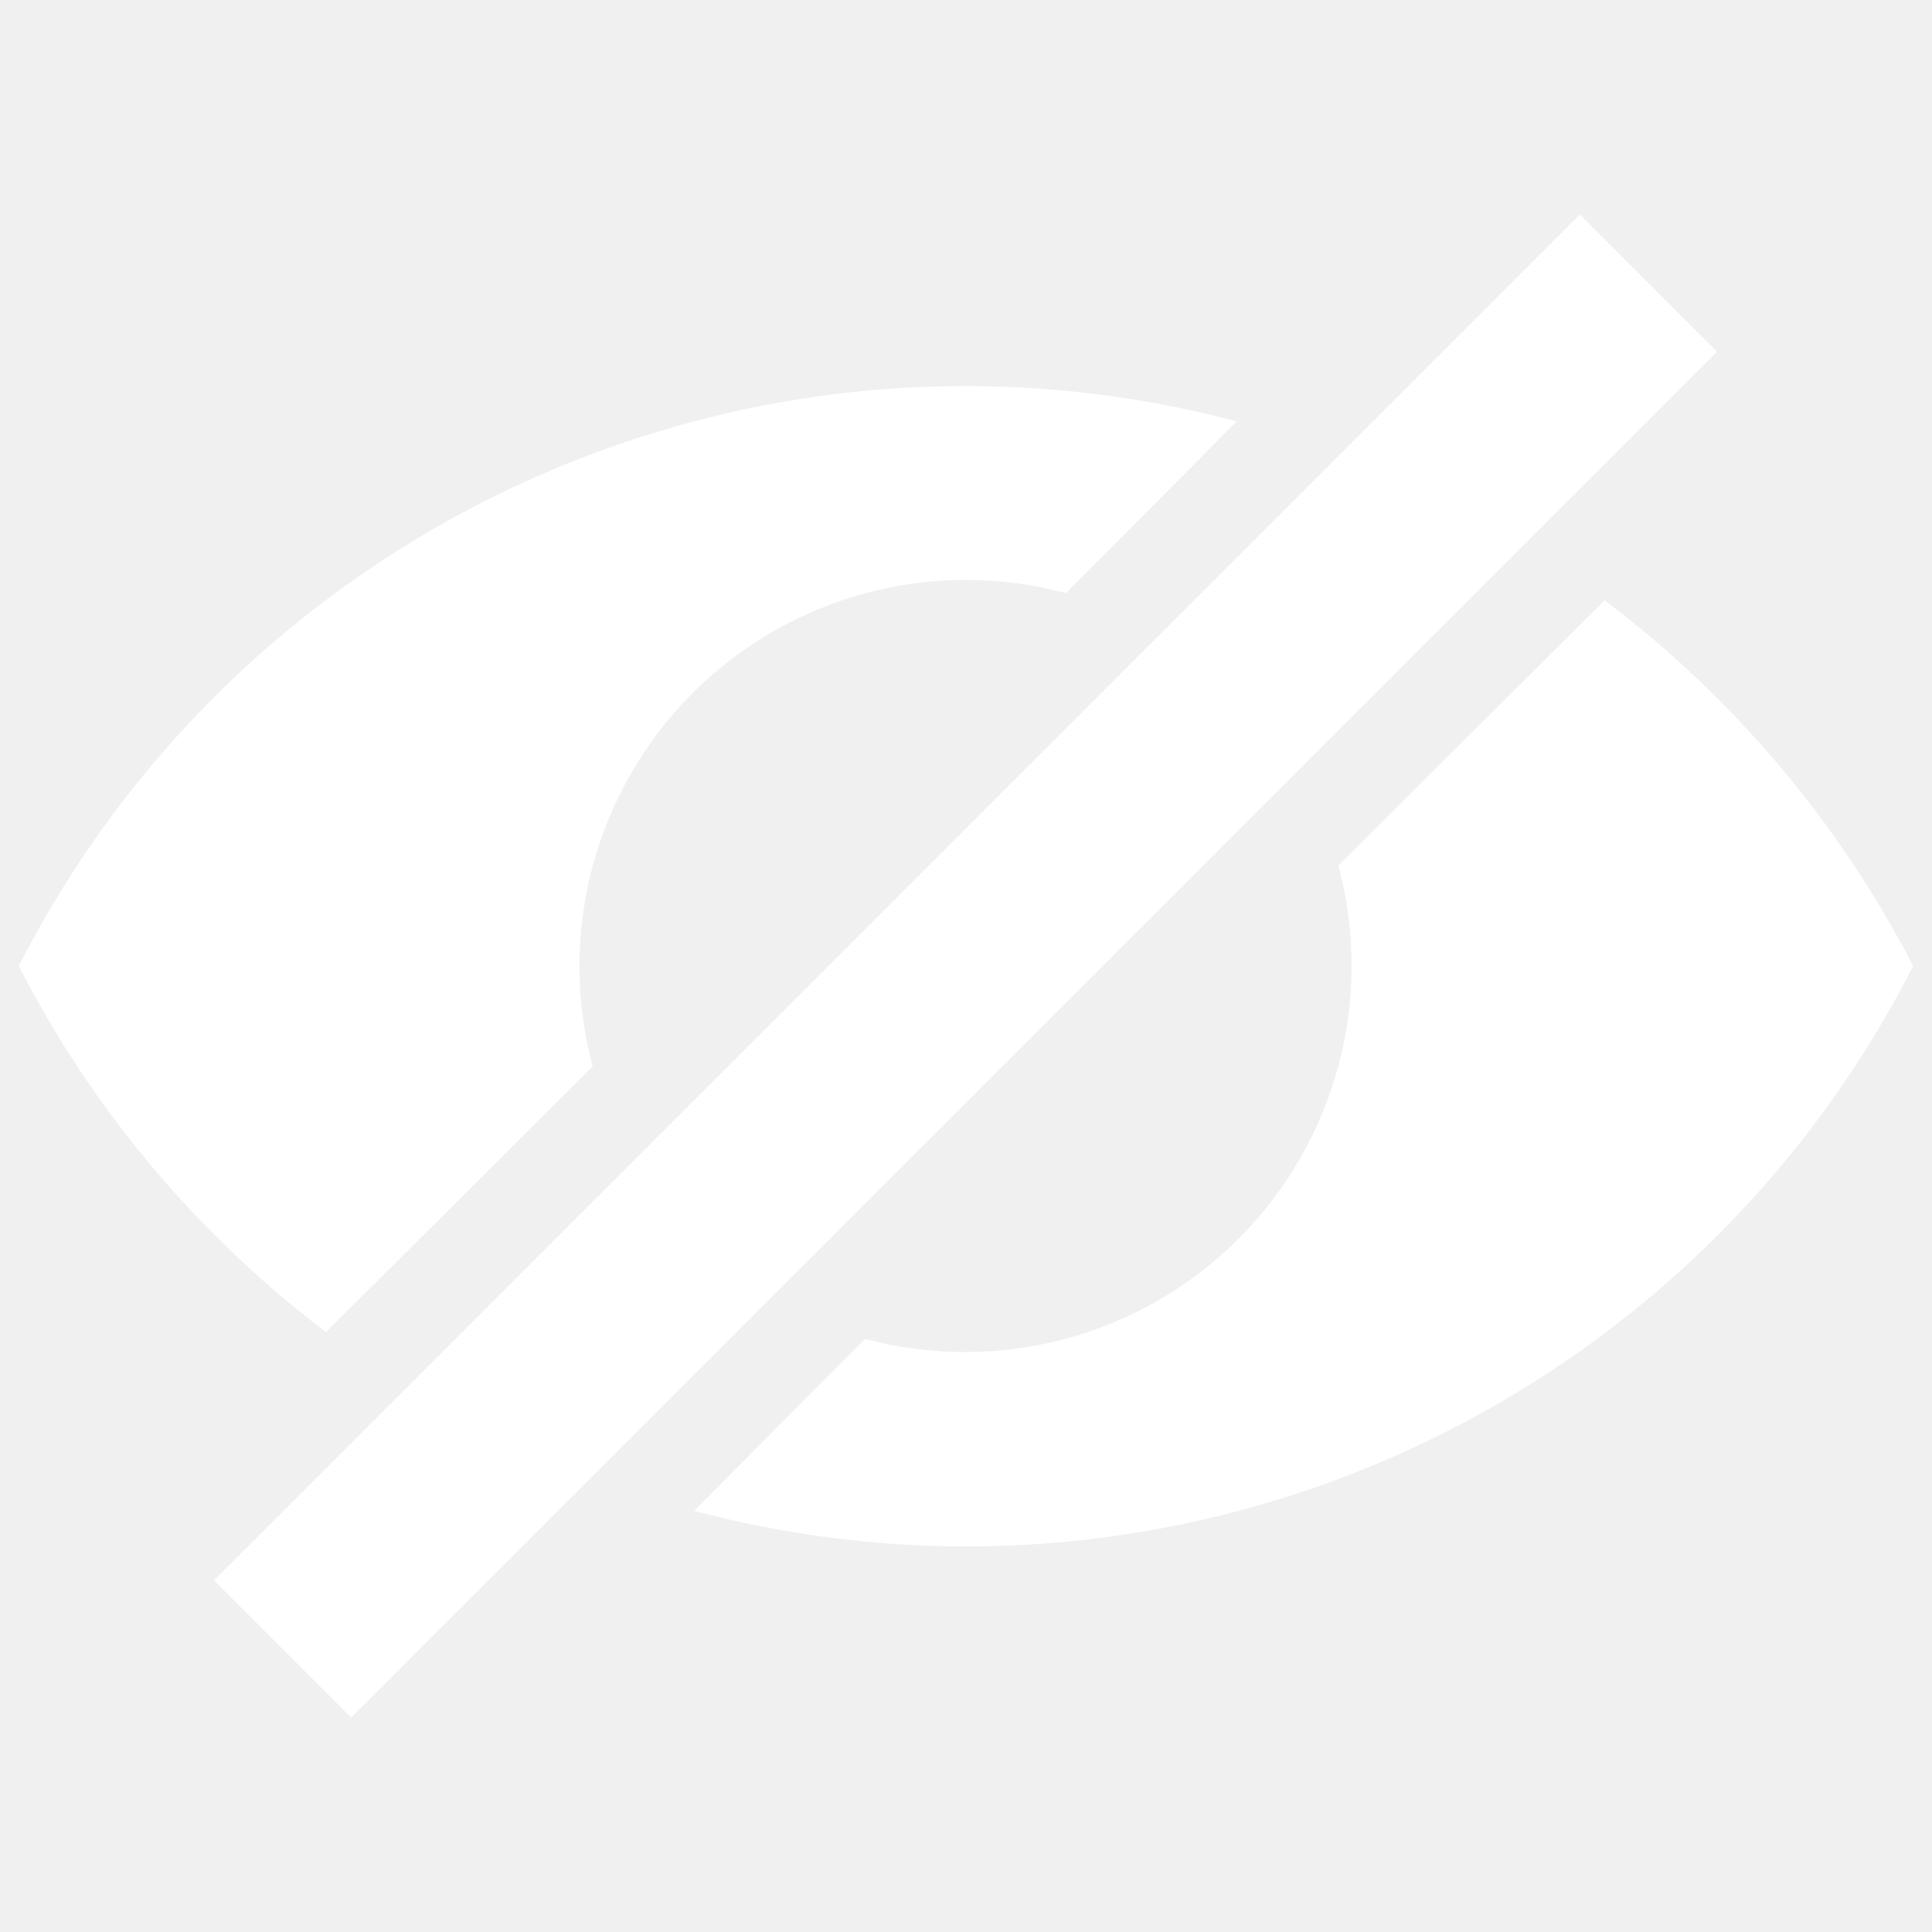
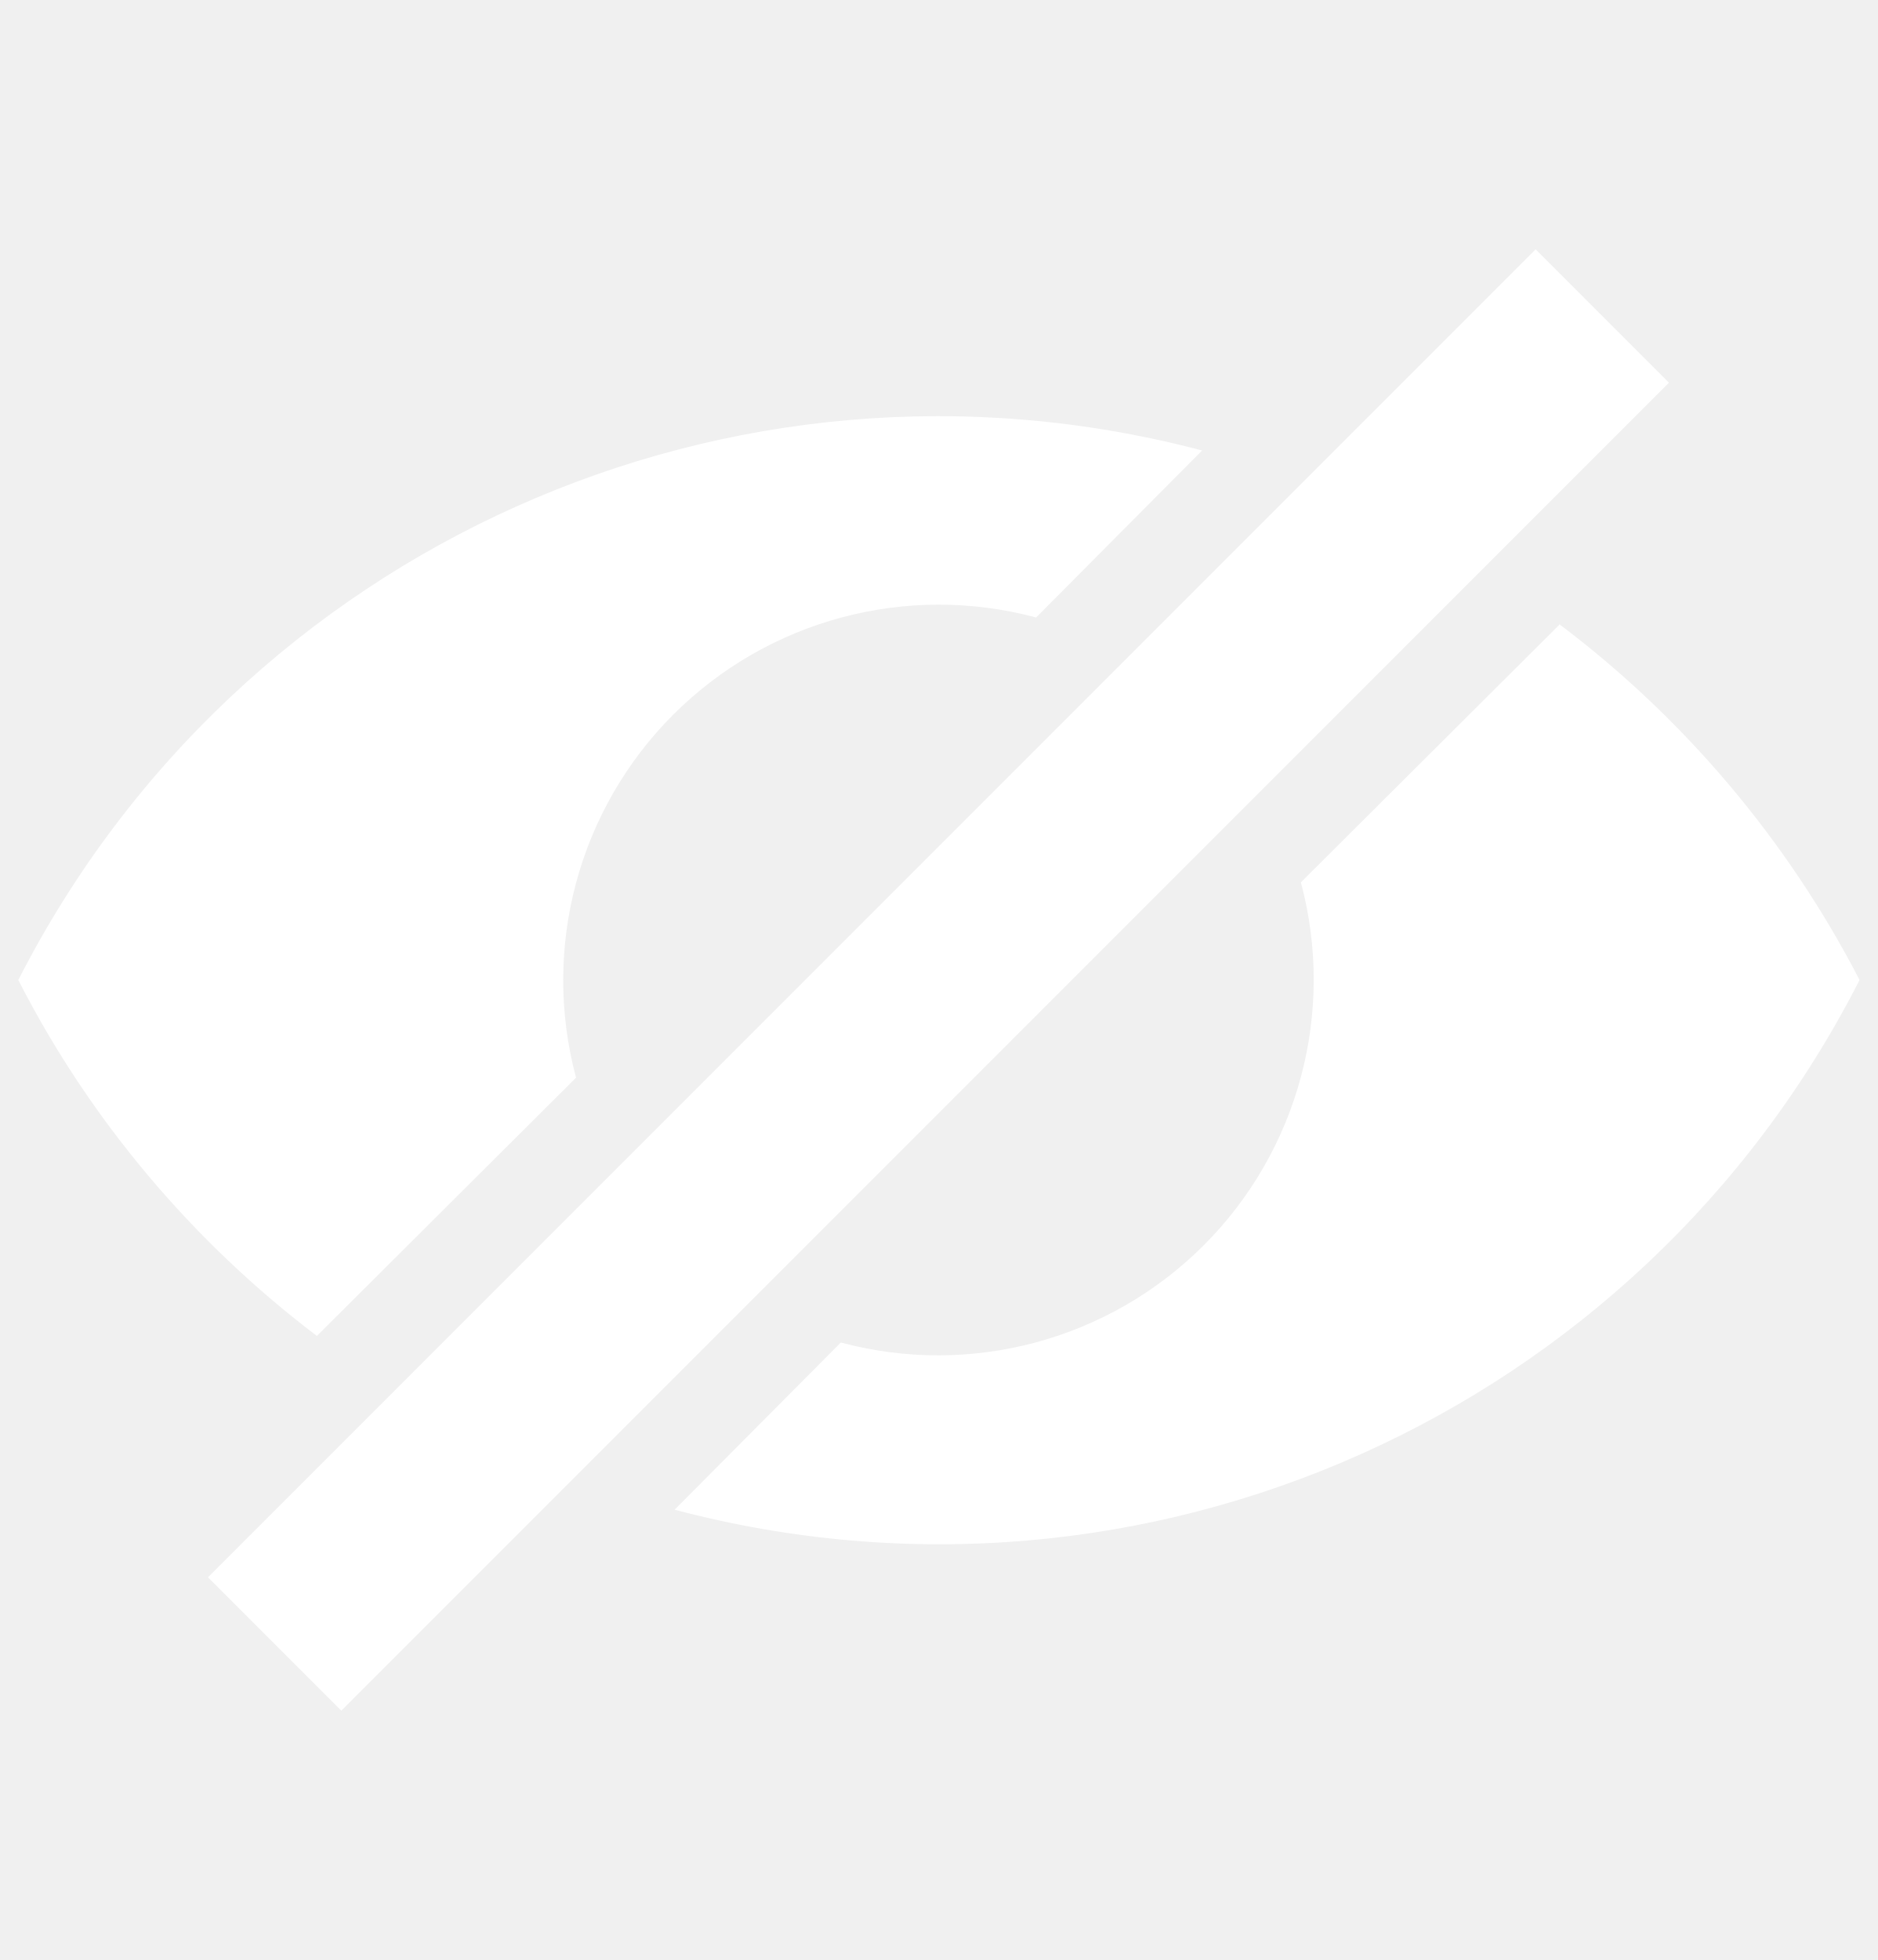
- <svg xmlns="http://www.w3.org/2000/svg" version="1.1" width="20px" height="20px" viewBox="0,0,256,256">
+ <svg xmlns="http://www.w3.org/2000/svg" version="1.1" width="23px" height="24px" viewBox="0,0,256,256">
  <g fill="#ffffff" fill-rule="nonzero" stroke="none" stroke-width="1" stroke-linecap="butt" stroke-linejoin="miter" stroke-miterlimit="10" stroke-dasharray="" stroke-dashoffset="0" font-family="none" font-weight="none" font-size="none" text-anchor="none" style="mix-blend-mode: normal">
    <g transform="translate(-0.064,0) scale(12.8,12.8)">
      <path d="M12.81,4.36l-1.77,1.78c-1.381,-0.37 -2.854,0.024 -3.865,1.035c-1.011,1.011 -1.405,2.484 -1.035,3.865l-2.76,2.75c-1.32,-1 -2.42,-2.3 -3.18,-3.79c2.351,-4.609 7.596,-6.957 12.6,-5.64zM16.61,6.21c1.33,1 2.43,2.3 3.2,3.79c-2.353,4.618 -7.61,6.968 -12.62,5.64l1.77,-1.78c1.381,0.37 2.854,-0.024 3.865,-1.035c1.011,-1.011 1.405,-2.484 1.035,-3.865l2.76,-2.75zM16.36,2.22l1.42,1.42l-14.14,14.14l-1.42,-1.42z" />
    </g>
  </g>
</svg>
